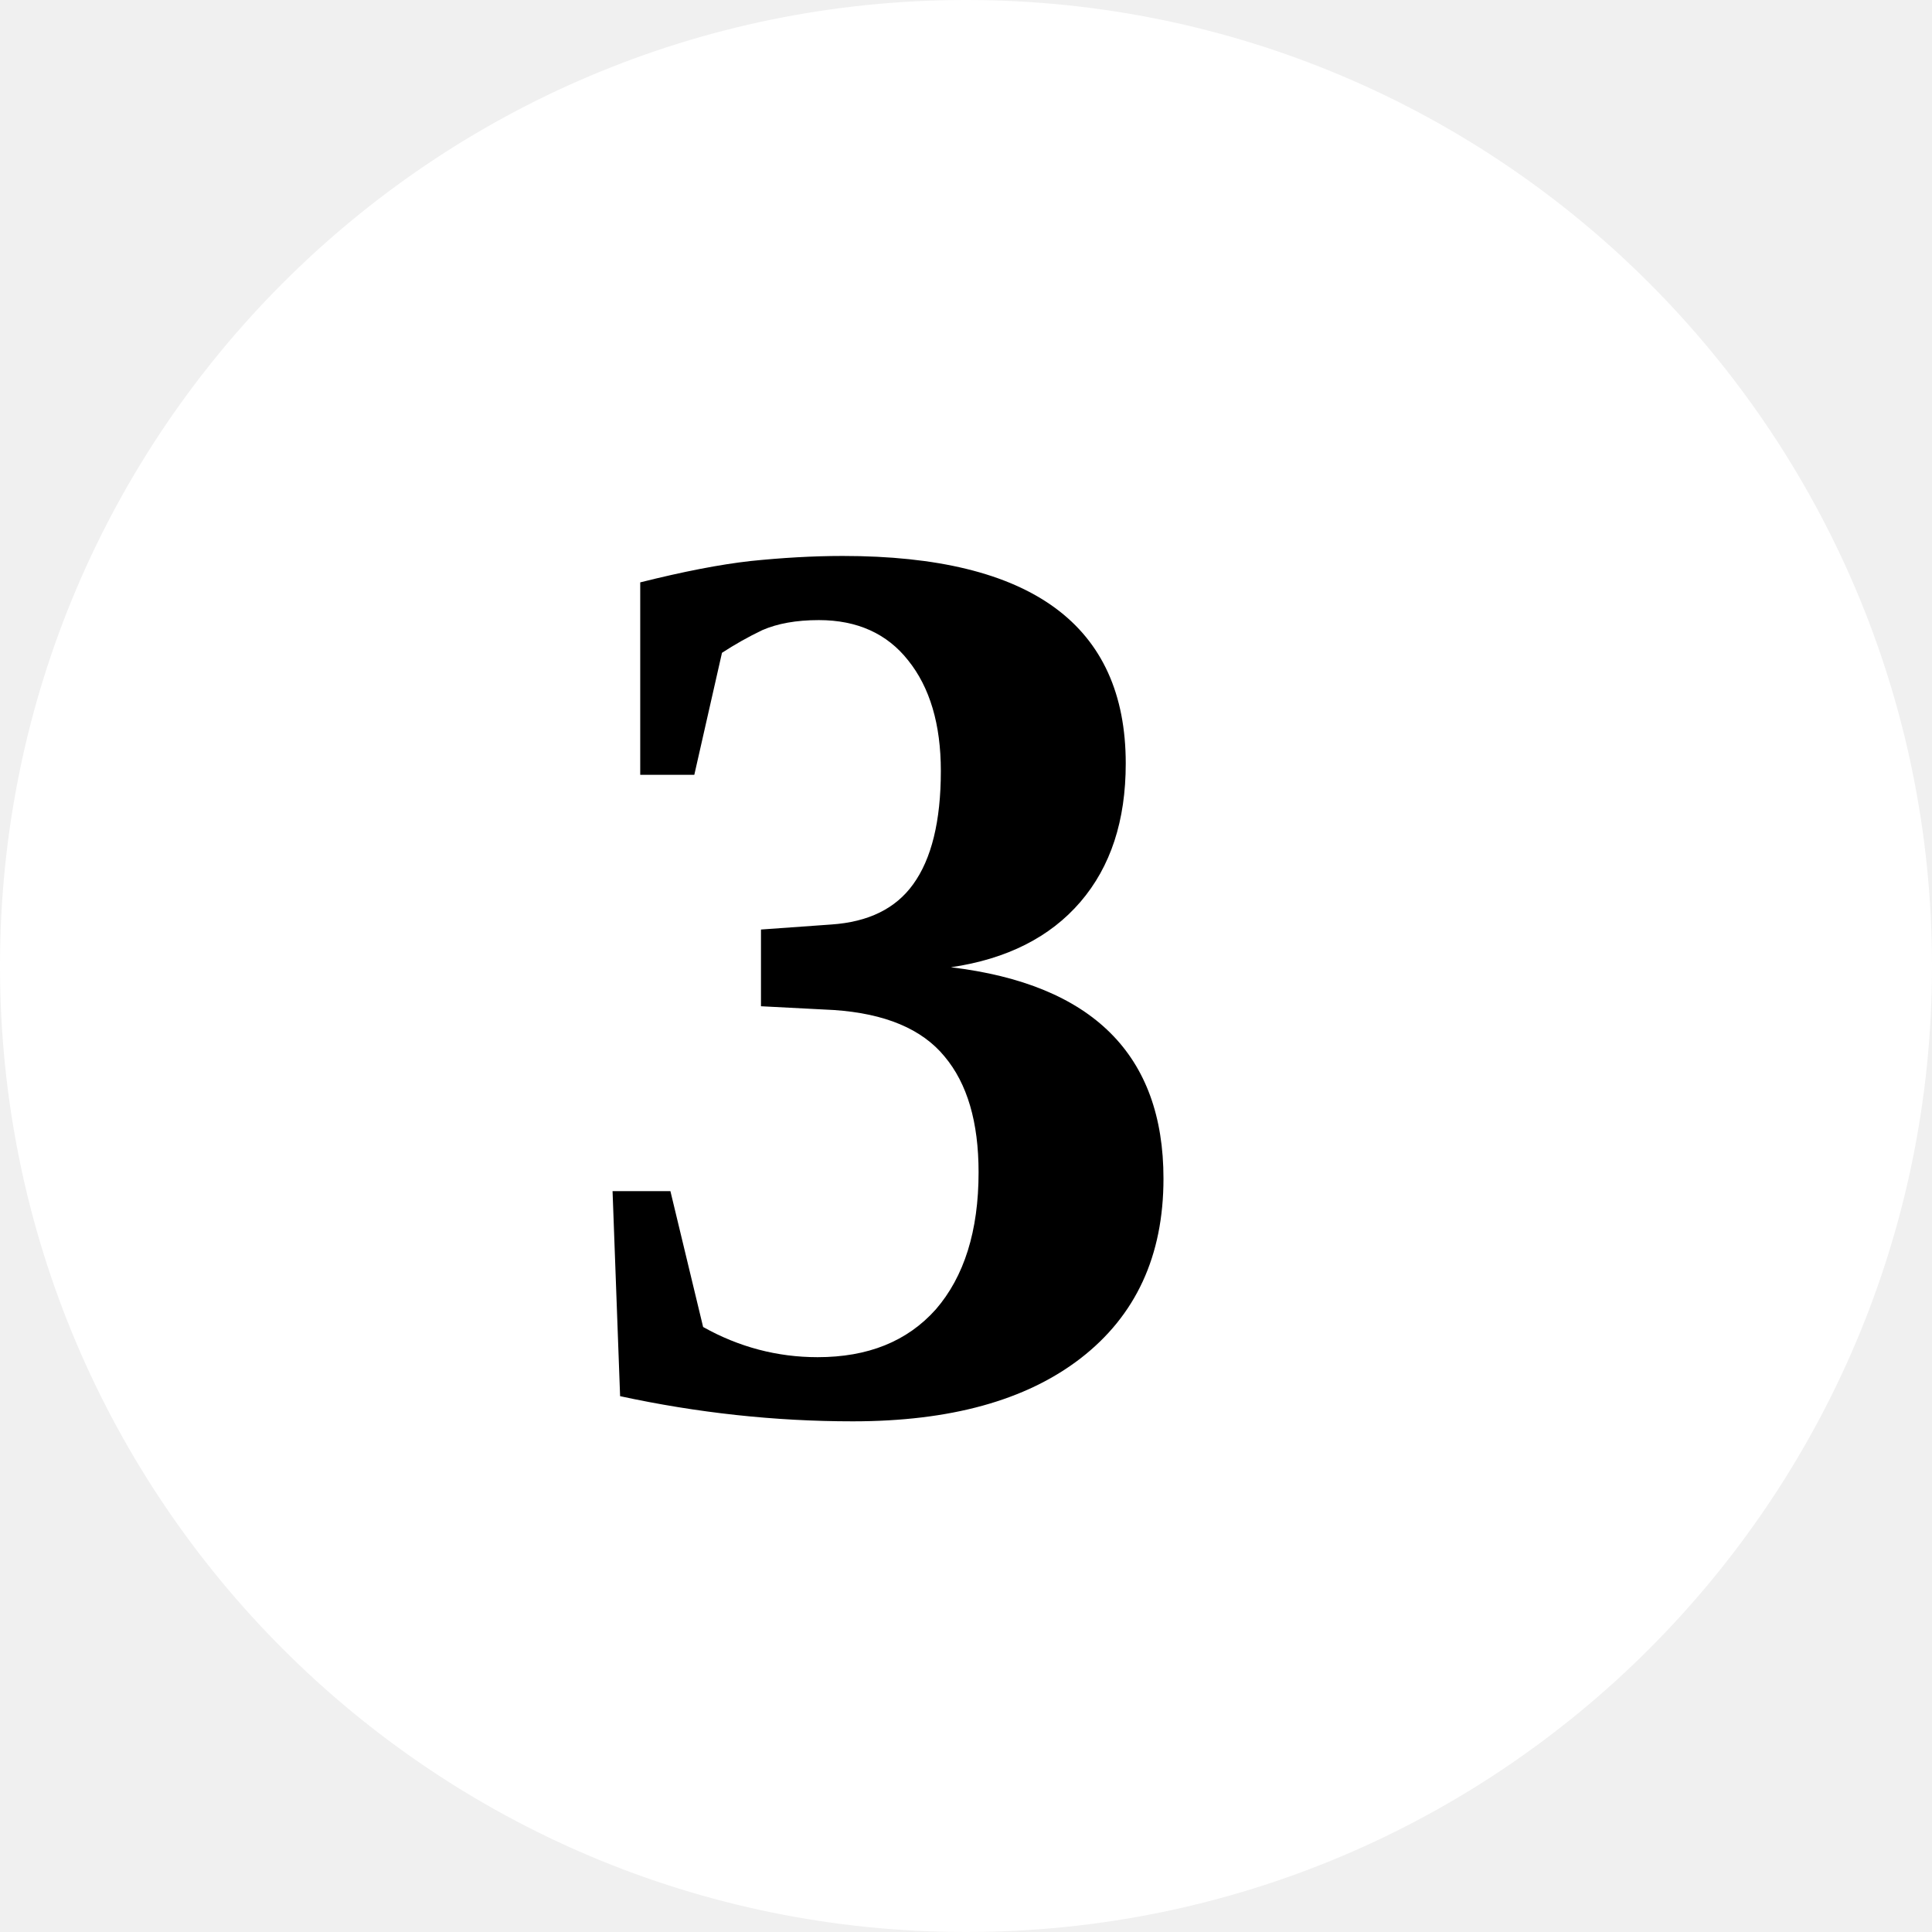
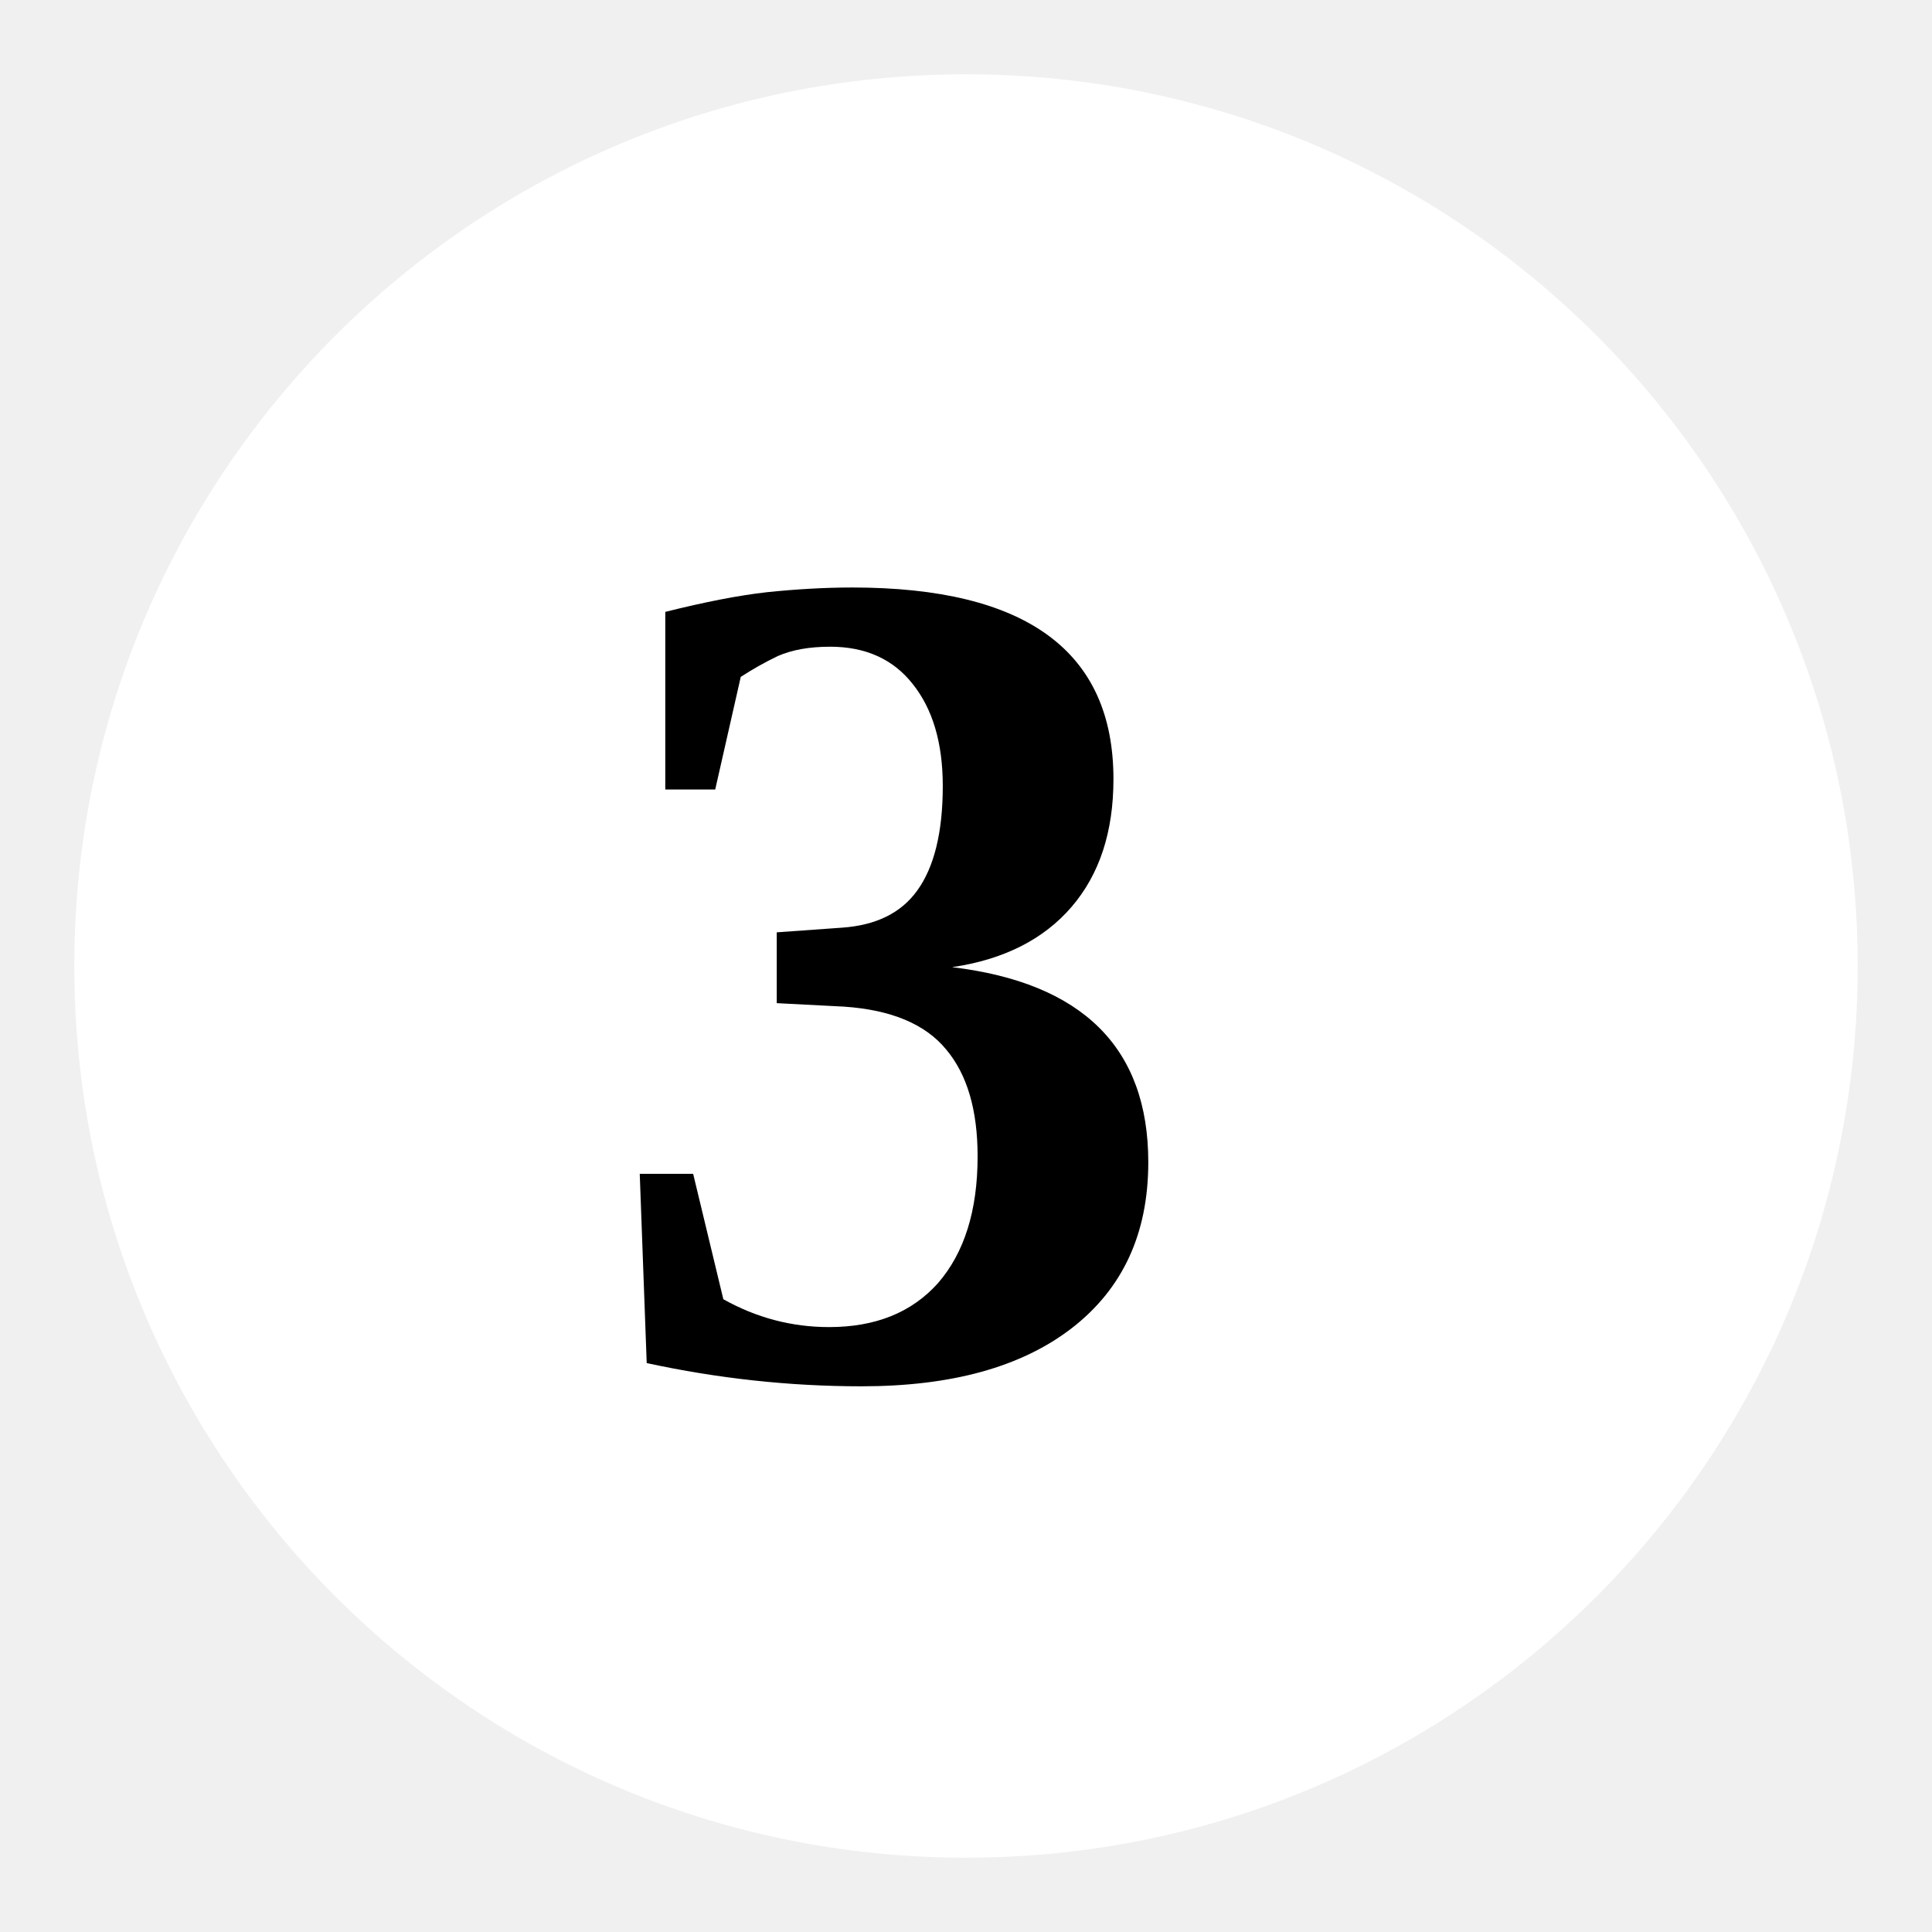
- <svg xmlns="http://www.w3.org/2000/svg" version="1.1" width="24px" height="24px">
-   <circle cx="12px" cy="12px" r="12px" stroke="black" stroke-width="0" fill="white" />
-   <text font-size="16px" font-weight="800" x="7px" y="17.5px">
+ <svg xmlns="http://www.w3.org/2000/svg" version="1.1" width="26px" height="26px">
+   <circle cx="13px" cy="13px" r="12px" stroke="black" stroke-width="0" fill="white" />
+   <text font-size="16px" font-weight="800" x="8px" y="18.5px">
    <tspan fill="black">3</tspan>
  </text>
</svg>
